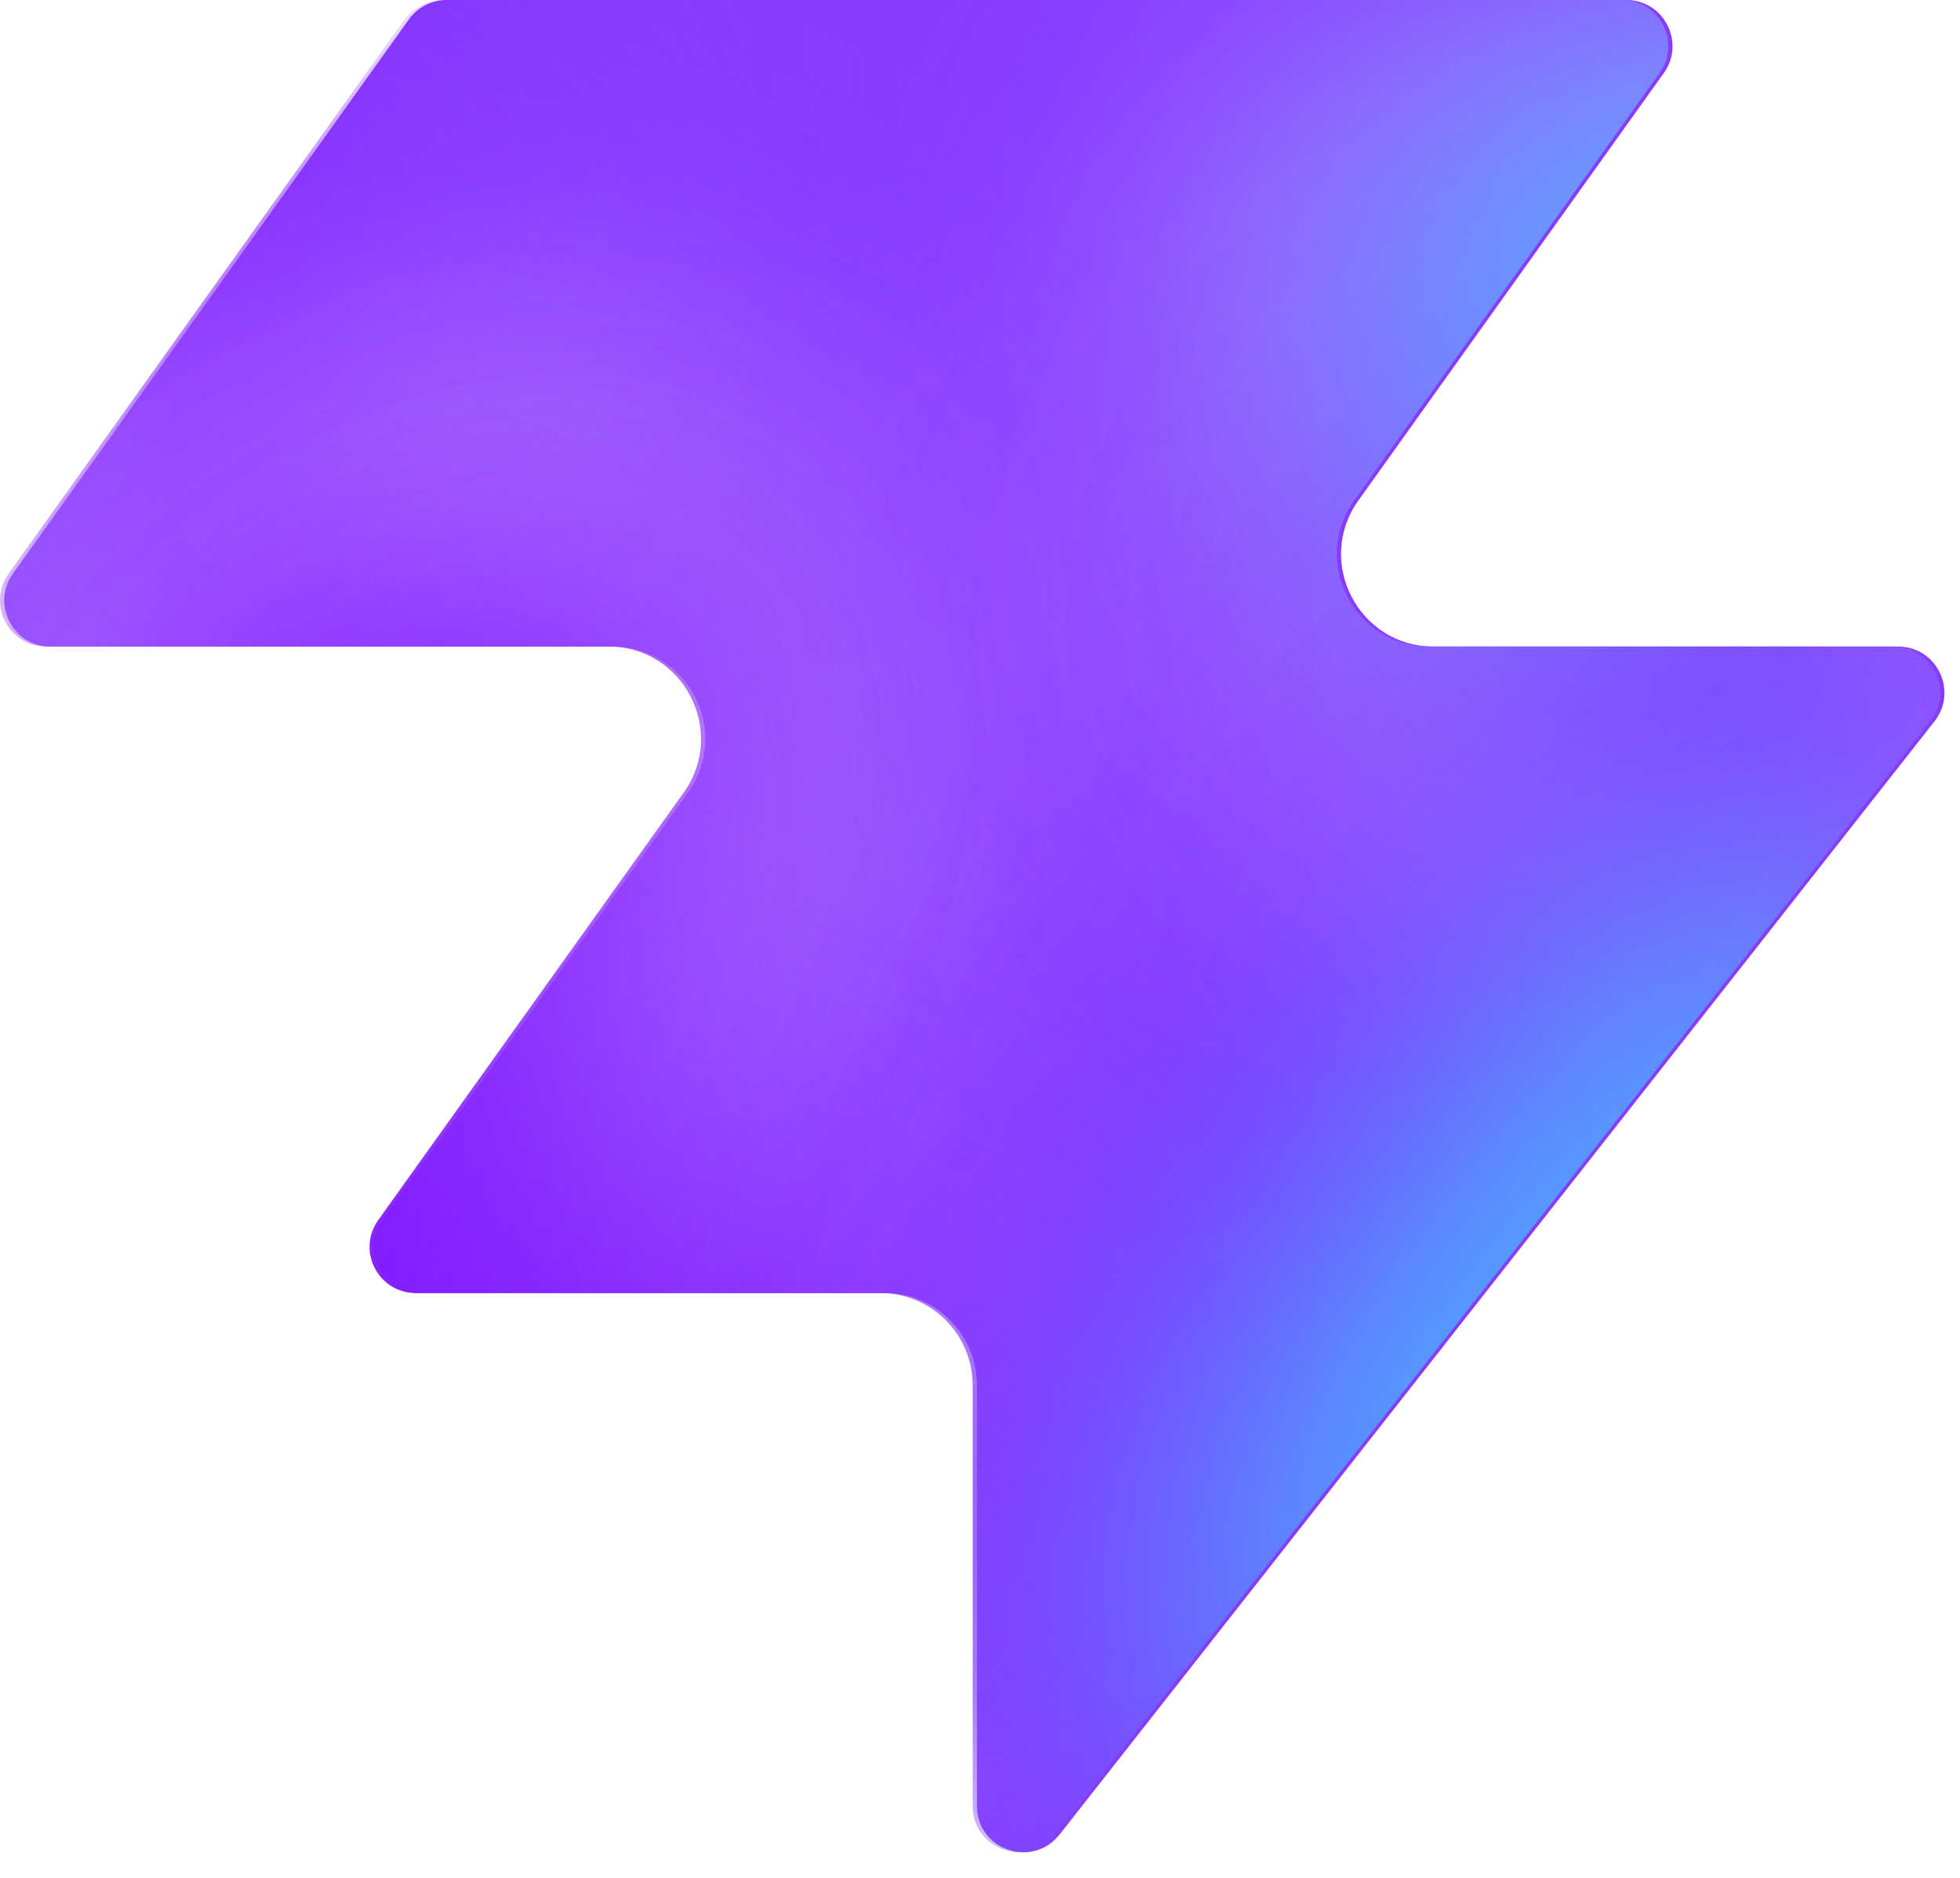
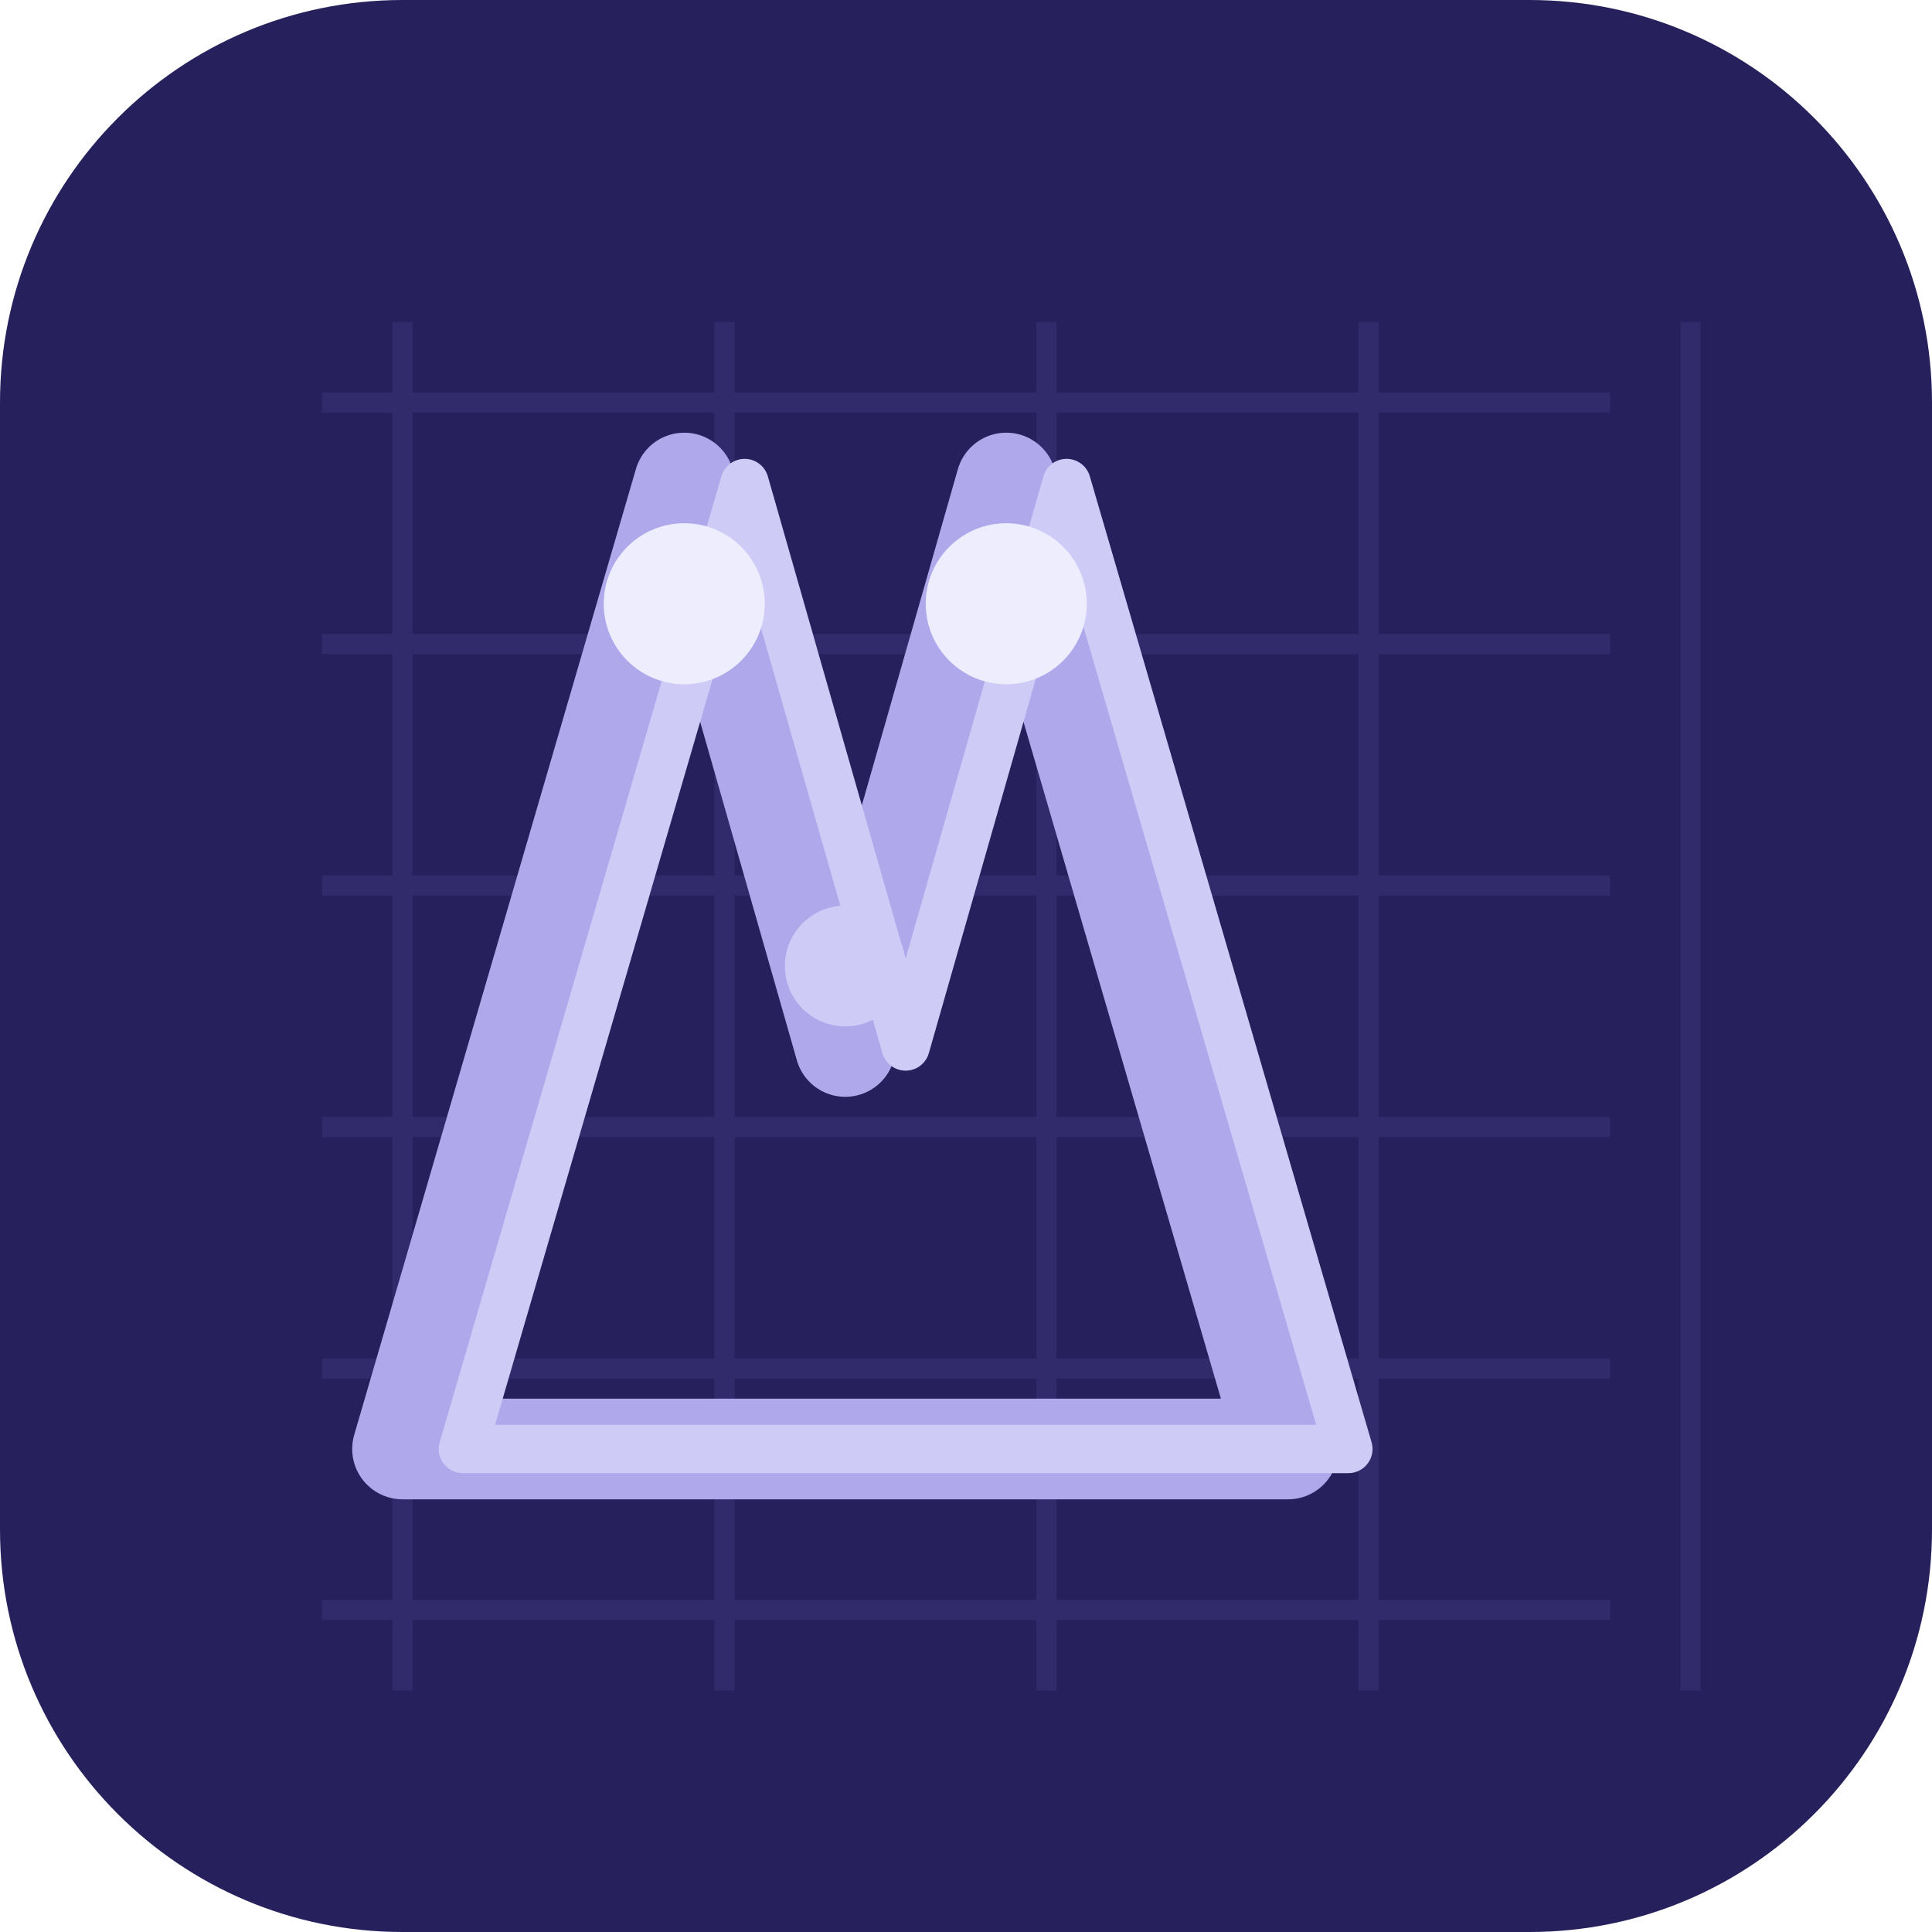
- <svg xmlns="http://www.w3.org/2000/svg" width="48" height="46" fill="none" viewBox="0 0 48 46">
-   <path fill="#863bff" d="M25.946 44.938c-.664.845-2.021.375-2.021-.698V33.937a2.26 2.26 0 0 0-2.262-2.262H10.287c-.92 0-1.456-1.04-.92-1.788l7.48-10.471c1.07-1.497 0-3.578-1.842-3.578H1.237c-.92 0-1.456-1.04-.92-1.788L10.013.474c.214-.297.556-.474.92-.474h28.894c.92 0 1.456 1.04.92 1.788l-7.48 10.471c-1.07 1.498 0 3.579 1.842 3.579h11.377c.943 0 1.473 1.088.89 1.83L25.947 44.94z" style="fill:#863bff;fill:color(display-p3 .525 .23 1);fill-opacity:1" />
-   <mask id="a" width="48" height="46" x="0" y="0" maskUnits="userSpaceOnUse" style="mask-type:alpha">
-     <path fill="#000" d="M25.842 44.938c-.664.844-2.021.375-2.021-.698V33.937a2.26 2.26 0 0 0-2.262-2.262H10.183c-.92 0-1.456-1.04-.92-1.788l7.48-10.471c1.07-1.498 0-3.579-1.842-3.579H1.133c-.92 0-1.456-1.04-.92-1.787L9.91.473c.214-.297.556-.474.92-.474h28.894c.92 0 1.456 1.04.92 1.788l-7.48 10.471c-1.07 1.498 0 3.578 1.842 3.578h11.377c.943 0 1.473 1.088.89 1.832L25.843 44.94z" style="fill:#000;fill-opacity:1" />
-   </mask>
-   <g mask="url(#a)">
-     <g filter="url(#b)">
-       <ellipse cx="5.508" cy="14.704" fill="#ede6ff" rx="5.508" ry="14.704" style="fill:#ede6ff;fill:color(display-p3 .927 .903 1);fill-opacity:1" transform="matrix(.00324 1 1 -.00324 -4.47 31.516)" />
-     </g>
-     <g filter="url(#c)">
-       <ellipse cx="10.399" cy="29.851" fill="#ede6ff" rx="10.399" ry="29.851" style="fill:#ede6ff;fill:color(display-p3 .927 .903 1);fill-opacity:1" transform="matrix(.00324 1 1 -.00324 -39.328 7.883)" />
-     </g>
-     <g filter="url(#d)">
-       <ellipse cx="5.508" cy="30.487" fill="#7e14ff" rx="5.508" ry="30.487" style="fill:#7e14ff;fill:color(display-p3 .492 .077 1);fill-opacity:1" transform="rotate(89.814 -25.913 -14.639)scale(1 -1)" />
-     </g>
-     <g filter="url(#e)">
-       <ellipse cx="5.508" cy="30.599" fill="#7e14ff" rx="5.508" ry="30.599" style="fill:#7e14ff;fill:color(display-p3 .492 .077 1);fill-opacity:1" transform="rotate(89.814 -32.644 -3.334)scale(1 -1)" />
-     </g>
-     <g filter="url(#f)">
-       <ellipse cx="5.508" cy="30.599" fill="#7e14ff" rx="5.508" ry="30.599" style="fill:#7e14ff;fill:color(display-p3 .492 .077 1);fill-opacity:1" transform="matrix(.00324 1 1 -.00324 -34.34 30.47)" />
-     </g>
-     <g filter="url(#g)">
-       <ellipse cx="14.072" cy="22.078" fill="#ede6ff" rx="14.072" ry="22.078" style="fill:#ede6ff;fill:color(display-p3 .927 .903 1);fill-opacity:1" transform="rotate(93.35 24.506 48.493)scale(-1 1)" />
-     </g>
-     <g filter="url(#h)">
-       <ellipse cx="3.47" cy="21.501" fill="#7e14ff" rx="3.47" ry="21.501" style="fill:#7e14ff;fill:color(display-p3 .492 .077 1);fill-opacity:1" transform="rotate(89.009 28.708 47.59)scale(-1 1)" />
-     </g>
-     <g filter="url(#i)">
-       <ellipse cx="3.47" cy="21.501" fill="#7e14ff" rx="3.47" ry="21.501" style="fill:#7e14ff;fill:color(display-p3 .492 .077 1);fill-opacity:1" transform="rotate(89.009 28.708 47.59)scale(-1 1)" />
-     </g>
-     <g filter="url(#j)">
-       <ellipse cx=".387" cy="8.972" fill="#7e14ff" rx="4.407" ry="29.108" style="fill:#7e14ff;fill:color(display-p3 .492 .077 1);fill-opacity:1" transform="rotate(39.51 .387 8.972)" />
-     </g>
-     <g filter="url(#k)">
-       <ellipse cx="47.523" cy="-6.092" fill="#7e14ff" rx="4.407" ry="29.108" style="fill:#7e14ff;fill:color(display-p3 .492 .077 1);fill-opacity:1" transform="rotate(37.892 47.523 -6.092)" />
-     </g>
-     <g filter="url(#l)">
-       <ellipse cx="41.412" cy="6.333" fill="#47bfff" rx="5.971" ry="9.665" style="fill:#47bfff;fill:color(display-p3 .28 .748 1);fill-opacity:1" transform="rotate(37.892 41.412 6.333)" />
-     </g>
-     <g filter="url(#m)">
-       <ellipse cx="-1.879" cy="38.332" fill="#7e14ff" rx="4.407" ry="29.108" style="fill:#7e14ff;fill:color(display-p3 .492 .077 1);fill-opacity:1" transform="rotate(37.892 -1.88 38.332)" />
-     </g>
-     <g filter="url(#n)">
-       <ellipse cx="-1.879" cy="38.332" fill="#7e14ff" rx="4.407" ry="29.108" style="fill:#7e14ff;fill:color(display-p3 .492 .077 1);fill-opacity:1" transform="rotate(37.892 -1.88 38.332)" />
-     </g>
-     <g filter="url(#o)">
-       <ellipse cx="35.651" cy="29.907" fill="#7e14ff" rx="4.407" ry="29.108" style="fill:#7e14ff;fill:color(display-p3 .492 .077 1);fill-opacity:1" transform="rotate(37.892 35.651 29.907)" />
-     </g>
-     <g filter="url(#p)">
-       <ellipse cx="38.418" cy="32.4" fill="#47bfff" rx="5.971" ry="15.297" style="fill:#47bfff;fill:color(display-p3 .28 .748 1);fill-opacity:1" transform="rotate(37.892 38.418 32.4)" />
-     </g>
+ <svg xmlns="http://www.w3.org/2000/svg" width="48" height="48" viewBox="0 0 48 48" fill="none">
+   <rect width="48" height="48" rx="10" fill="#26215C" />
+   <g opacity="0.12">
+     <line x1="8" y1="10" x2="40" y2="10" stroke="#7F77DD" stroke-width="0.5" />
+     <line x1="8" y1="16" x2="40" y2="16" stroke="#7F77DD" stroke-width="0.5" />
+     <line x1="8" y1="22" x2="40" y2="22" stroke="#7F77DD" stroke-width="0.5" />
+     <line x1="8" y1="28" x2="40" y2="28" stroke="#7F77DD" stroke-width="0.5" />
+     <line x1="8" y1="34" x2="40" y2="34" stroke="#7F77DD" stroke-width="0.5" />
+     <line x1="8" y1="40" x2="40" y2="40" stroke="#7F77DD" stroke-width="0.5" />
+     <line x1="10" y1="8" x2="10" y2="42" stroke="#7F77DD" stroke-width="0.5" />
+     <line x1="18" y1="8" x2="18" y2="42" stroke="#7F77DD" stroke-width="0.5" />
+     <line x1="26" y1="8" x2="26" y2="42" stroke="#7F77DD" stroke-width="0.5" />
+     <line x1="34" y1="8" x2="34" y2="42" stroke="#7F77DD" stroke-width="0.5" />
+     <line x1="42" y1="8" x2="42" y2="42" stroke="#7F77DD" stroke-width="0.5" />
  </g>
-   <defs>
-     <filter id="b" width="60.045" height="41.654" x="-19.77" y="16.149" color-interpolation-filters="sRGB" filterUnits="userSpaceOnUse">
-       <feFlood flood-opacity="0" result="BackgroundImageFix" />
-       <feBlend in="SourceGraphic" in2="BackgroundImageFix" result="shape" />
-       <feGaussianBlur result="effect1_foregroundBlur_2002_17158" stdDeviation="7.659" />
-     </filter>
-     <filter id="c" width="90.34" height="51.437" x="-54.613" y="-7.533" color-interpolation-filters="sRGB" filterUnits="userSpaceOnUse">
-       <feFlood flood-opacity="0" result="BackgroundImageFix" />
-       <feBlend in="SourceGraphic" in2="BackgroundImageFix" result="shape" />
-       <feGaussianBlur result="effect1_foregroundBlur_2002_17158" stdDeviation="7.659" />
-     </filter>
-     <filter id="d" width="79.355" height="29.4" x="-49.64" y="2.03" color-interpolation-filters="sRGB" filterUnits="userSpaceOnUse">
-       <feFlood flood-opacity="0" result="BackgroundImageFix" />
-       <feBlend in="SourceGraphic" in2="BackgroundImageFix" result="shape" />
-       <feGaussianBlur result="effect1_foregroundBlur_2002_17158" stdDeviation="4.596" />
-     </filter>
-     <filter id="e" width="79.579" height="29.4" x="-45.045" y="20.029" color-interpolation-filters="sRGB" filterUnits="userSpaceOnUse">
-       <feFlood flood-opacity="0" result="BackgroundImageFix" />
-       <feBlend in="SourceGraphic" in2="BackgroundImageFix" result="shape" />
-       <feGaussianBlur result="effect1_foregroundBlur_2002_17158" stdDeviation="4.596" />
-     </filter>
-     <filter id="f" width="79.579" height="29.4" x="-43.513" y="21.178" color-interpolation-filters="sRGB" filterUnits="userSpaceOnUse">
-       <feFlood flood-opacity="0" result="BackgroundImageFix" />
-       <feBlend in="SourceGraphic" in2="BackgroundImageFix" result="shape" />
-       <feGaussianBlur result="effect1_foregroundBlur_2002_17158" stdDeviation="4.596" />
-     </filter>
-     <filter id="g" width="74.749" height="58.852" x="15.756" y="-17.901" color-interpolation-filters="sRGB" filterUnits="userSpaceOnUse">
-       <feFlood flood-opacity="0" result="BackgroundImageFix" />
-       <feBlend in="SourceGraphic" in2="BackgroundImageFix" result="shape" />
-       <feGaussianBlur result="effect1_foregroundBlur_2002_17158" stdDeviation="7.659" />
-     </filter>
-     <filter id="h" width="61.377" height="25.362" x="23.548" y="2.284" color-interpolation-filters="sRGB" filterUnits="userSpaceOnUse">
-       <feFlood flood-opacity="0" result="BackgroundImageFix" />
-       <feBlend in="SourceGraphic" in2="BackgroundImageFix" result="shape" />
-       <feGaussianBlur result="effect1_foregroundBlur_2002_17158" stdDeviation="4.596" />
-     </filter>
-     <filter id="i" width="61.377" height="25.362" x="23.548" y="2.284" color-interpolation-filters="sRGB" filterUnits="userSpaceOnUse">
-       <feFlood flood-opacity="0" result="BackgroundImageFix" />
-       <feBlend in="SourceGraphic" in2="BackgroundImageFix" result="shape" />
-       <feGaussianBlur result="effect1_foregroundBlur_2002_17158" stdDeviation="4.596" />
-     </filter>
-     <filter id="j" width="56.045" height="63.649" x="-27.636" y="-22.853" color-interpolation-filters="sRGB" filterUnits="userSpaceOnUse">
-       <feFlood flood-opacity="0" result="BackgroundImageFix" />
-       <feBlend in="SourceGraphic" in2="BackgroundImageFix" result="shape" />
-       <feGaussianBlur result="effect1_foregroundBlur_2002_17158" stdDeviation="4.596" />
-     </filter>
-     <filter id="k" width="54.814" height="64.646" x="20.116" y="-38.415" color-interpolation-filters="sRGB" filterUnits="userSpaceOnUse">
-       <feFlood flood-opacity="0" result="BackgroundImageFix" />
-       <feBlend in="SourceGraphic" in2="BackgroundImageFix" result="shape" />
-       <feGaussianBlur result="effect1_foregroundBlur_2002_17158" stdDeviation="4.596" />
-     </filter>
-     <filter id="l" width="33.541" height="35.313" x="24.641" y="-11.323" color-interpolation-filters="sRGB" filterUnits="userSpaceOnUse">
-       <feFlood flood-opacity="0" result="BackgroundImageFix" />
-       <feBlend in="SourceGraphic" in2="BackgroundImageFix" result="shape" />
-       <feGaussianBlur result="effect1_foregroundBlur_2002_17158" stdDeviation="4.596" />
-     </filter>
-     <filter id="m" width="54.814" height="64.646" x="-29.286" y="6.009" color-interpolation-filters="sRGB" filterUnits="userSpaceOnUse">
-       <feFlood flood-opacity="0" result="BackgroundImageFix" />
-       <feBlend in="SourceGraphic" in2="BackgroundImageFix" result="shape" />
-       <feGaussianBlur result="effect1_foregroundBlur_2002_17158" stdDeviation="4.596" />
-     </filter>
-     <filter id="n" width="54.814" height="64.646" x="-29.286" y="6.009" color-interpolation-filters="sRGB" filterUnits="userSpaceOnUse">
-       <feFlood flood-opacity="0" result="BackgroundImageFix" />
-       <feBlend in="SourceGraphic" in2="BackgroundImageFix" result="shape" />
-       <feGaussianBlur result="effect1_foregroundBlur_2002_17158" stdDeviation="4.596" />
-     </filter>
-     <filter id="o" width="54.814" height="64.646" x="8.244" y="-2.416" color-interpolation-filters="sRGB" filterUnits="userSpaceOnUse">
-       <feFlood flood-opacity="0" result="BackgroundImageFix" />
-       <feBlend in="SourceGraphic" in2="BackgroundImageFix" result="shape" />
-       <feGaussianBlur result="effect1_foregroundBlur_2002_17158" stdDeviation="4.596" />
-     </filter>
-     <filter id="p" width="39.409" height="43.623" x="18.713" y="10.588" color-interpolation-filters="sRGB" filterUnits="userSpaceOnUse">
-       <feFlood flood-opacity="0" result="BackgroundImageFix" />
-       <feBlend in="SourceGraphic" in2="BackgroundImageFix" result="shape" />
-       <feGaussianBlur result="effect1_foregroundBlur_2002_17158" stdDeviation="4.596" />
-     </filter>
-   </defs>
+   <polygon points="10,36 17,12 21,26 25,12 32,36" fill="none" stroke="#AFA9EC" stroke-width="2.5" stroke-linejoin="round" stroke-linecap="round" />
+   <polygon points="10,36 17,12 21,26 25,12 32,36" fill="none" stroke="#CECBF6" stroke-width="1.2" stroke-linejoin="round" stroke-linecap="round" transform="translate(1.5, 0)" />
+   <circle cx="17" cy="15" r="2" fill="#EEEDFE" />
+   <circle cx="25" cy="15" r="2" fill="#EEEDFE" />
+   <circle cx="21" cy="24" r="1.5" fill="#CECBF6" />
</svg>
